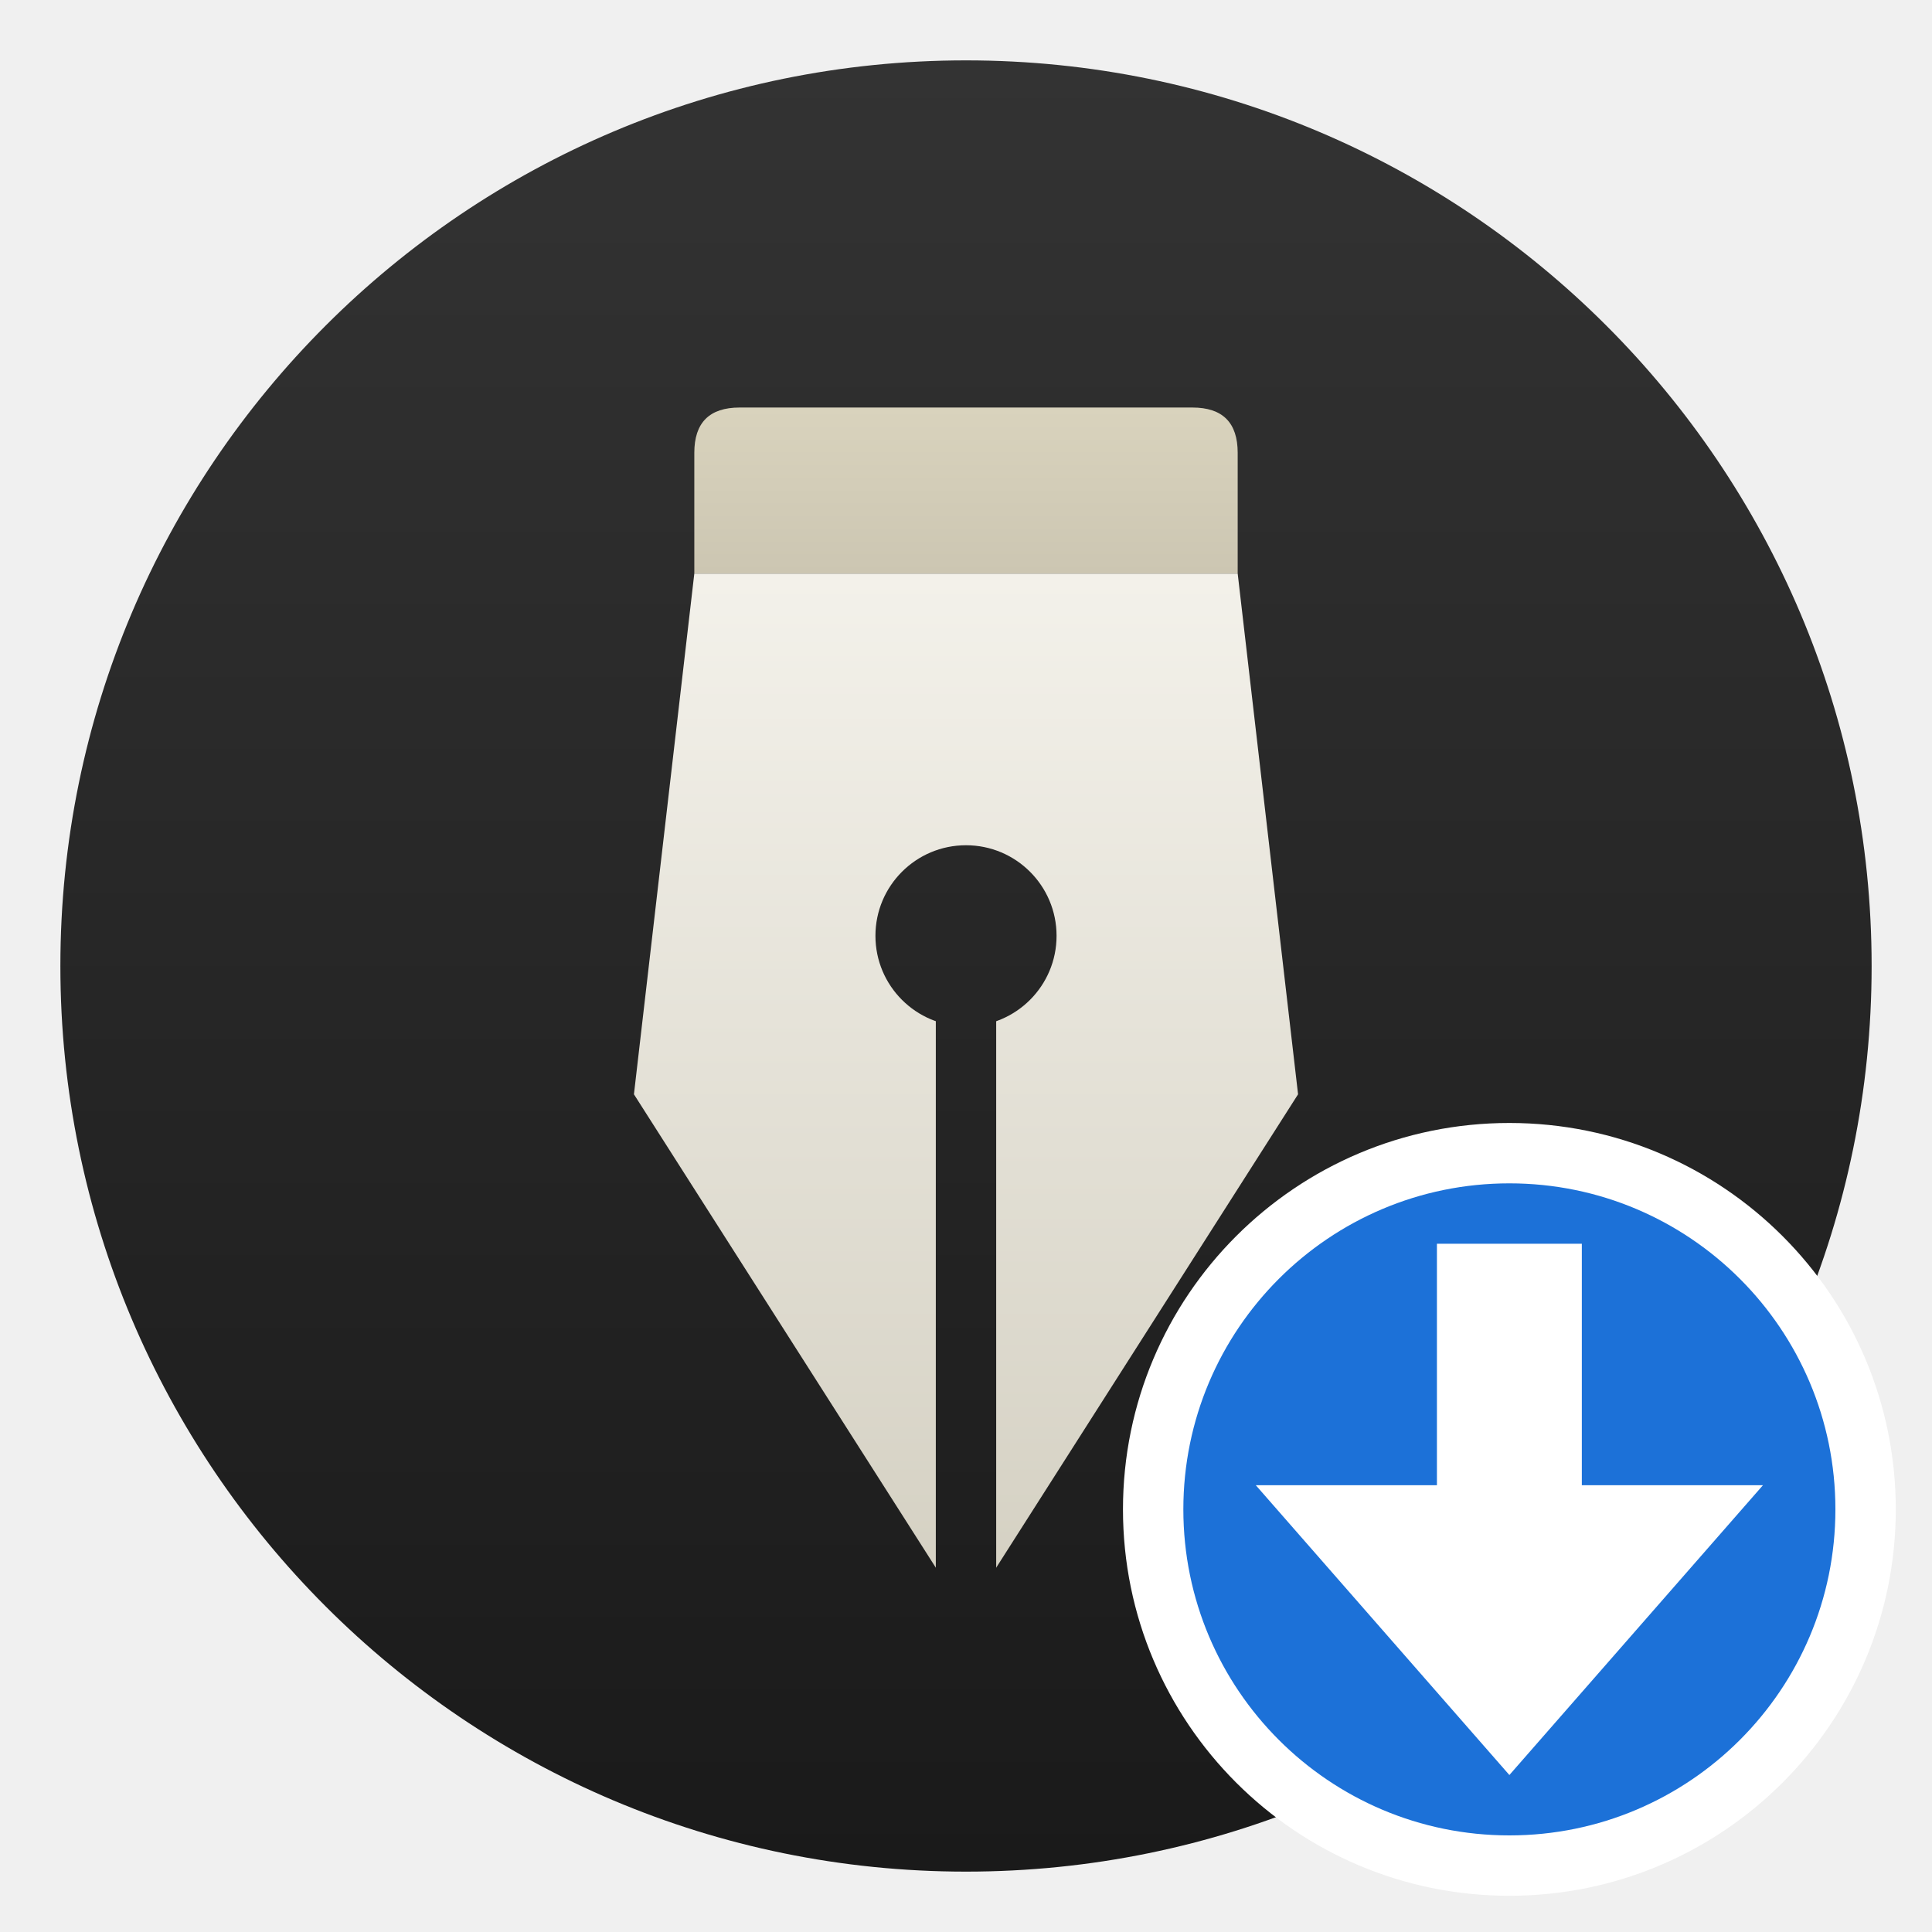
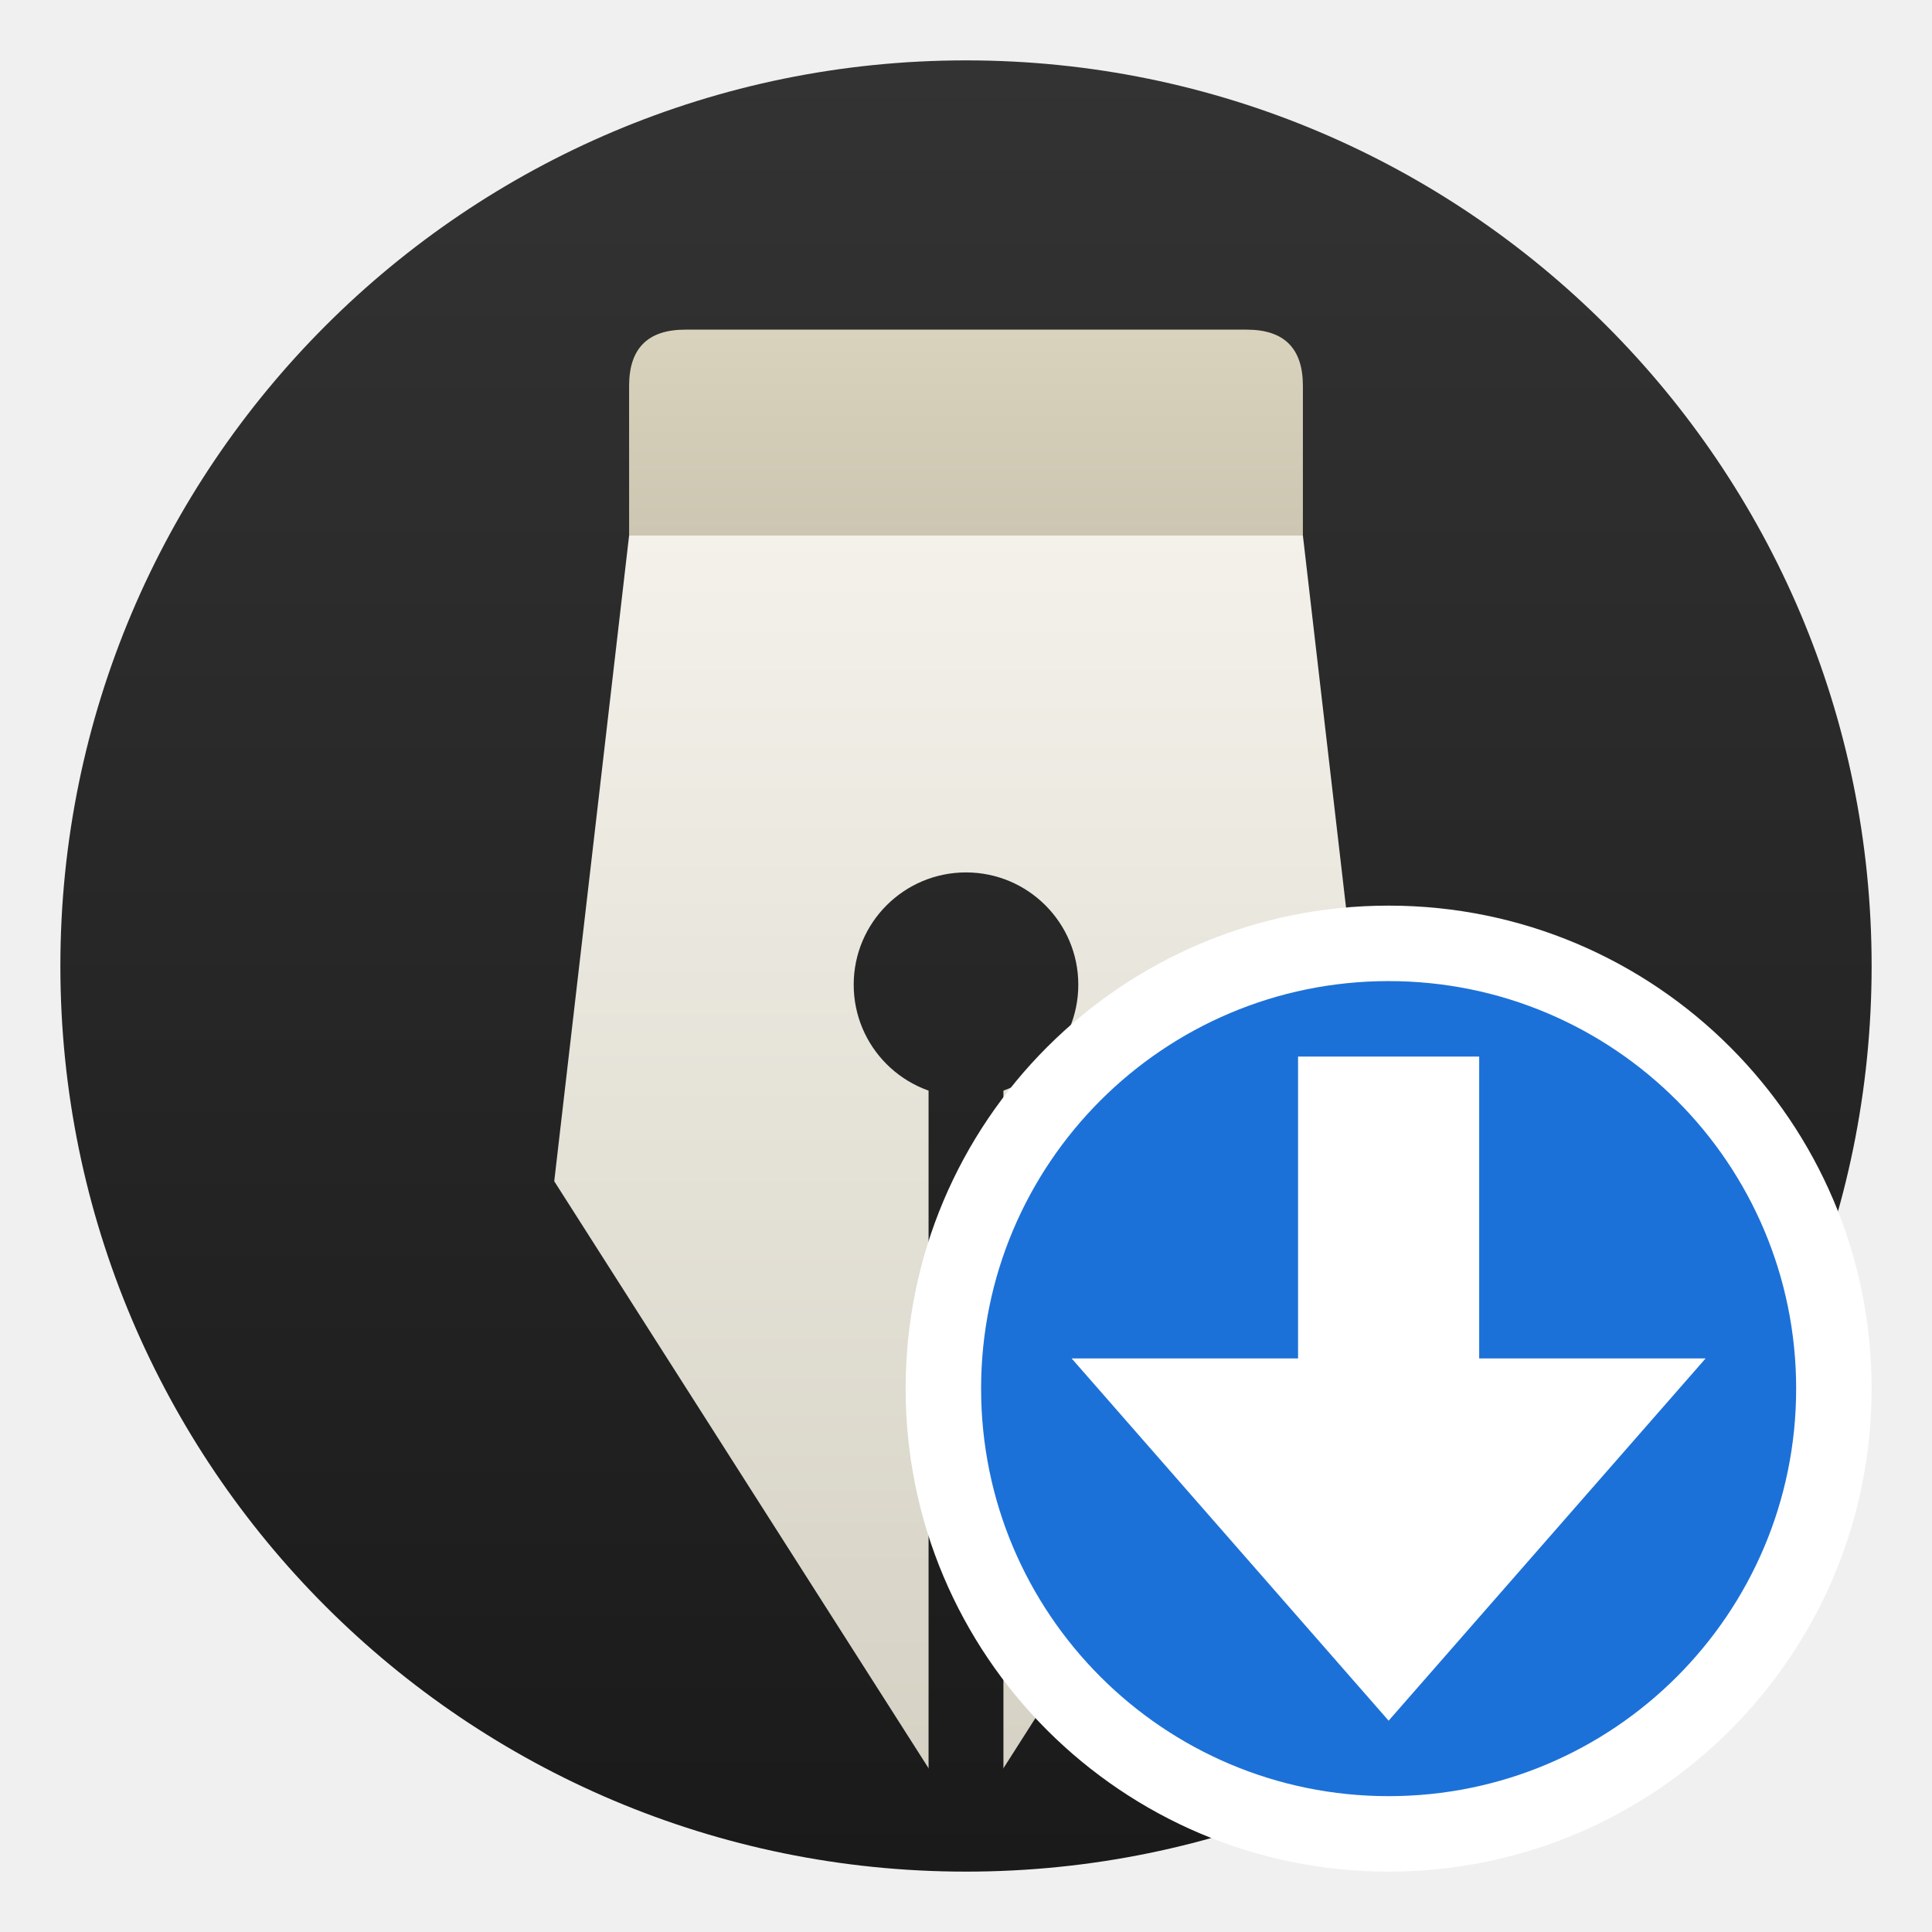
<svg xmlns="http://www.w3.org/2000/svg" width="512" height="512" viewBox="0 0 512 512">
  <defs id="defs1">
    <linearGradient id="sfumatura-cerchio-scuro" x1="0" y1="0" x2="0" y2="1">
      <stop offset="0" style="stop-color:#333333;stop-opacity:1" />
      <stop offset="1" style="stop-color:#1a1a1a;stop-opacity:1" />
    </linearGradient>
    <linearGradient id="sfumatura-cerchio-avorio" x1="0" y1="0" x2="0" y2="1">
      <stop offset="0" style="stop-color:#f3f1ea;stop-opacity:1" />
      <stop offset="1" style="stop-color:#e0ddd4;stop-opacity:1" />
    </linearGradient>
    <linearGradient id="sfumatura-corpo-avorio" x1="0" y1="0" x2="0" y2="1">
      <stop offset="0" style="stop-color:#f3f1ea;stop-opacity:1" />
      <stop offset="1" style="stop-color:#d4d0c2;stop-opacity:1" />
    </linearGradient>
    <linearGradient id="sfumatura-corpo-scuro" x1="0" y1="0" x2="0" y2="1">
      <stop offset="0" style="stop-color:#333333;stop-opacity:1" />
      <stop offset="1" style="stop-color:#1a1a1a;stop-opacity:1" />
    </linearGradient>
    <linearGradient id="sfumatura-ombra-avorio" x1="0" y1="0" x2="0" y2="1">
      <stop offset="0" style="stop-color:#d9d3bd;stop-opacity:1" />
      <stop offset="1" style="stop-color:#ccc6b2;stop-opacity:1" />
    </linearGradient>
    <linearGradient id="sfumatura-ombra-scura" x1="0" y1="0" x2="0" y2="1">
      <stop offset="0" style="stop-color:#555555;stop-opacity:1" />
      <stop offset="1" style="stop-color:#3d3d3d;stop-opacity:1" />
    </linearGradient>
    <mask id="nib-holes" maskUnits="userSpaceOnUse" x="0" y="0" width="512" height="512">
      <rect width="512" height="512" fill="white" />
      <circle cx="256" cy="236" r="24" fill="black" />
      <rect x="248" y="236" width="16" height="212" fill="black" />
    </mask>
  </defs>
  <circle cx="256" cy="256" r="240" fill="url(#sfumatura-cerchio-scuro)" />
-   <g transform="translate(0 12)">
+   <g transform="translate(256 256) scale(1.24) translate(-256 -256) translate(0 24)">
    <g mask="url(#nib-holes)">
      <path fill="url(#sfumatura-corpo-avorio)" d="M184 140H328L344 278 256 416 168 278Z" />
      <path d="M196 96H316Q328 96 328 108V140H184V108Q184 96 196 96Z" fill="url(#sfumatura-ombra-avorio)" />
    </g>
  </g>
-   <g transform="translate(400 400) scale(32)">
+   <g transform="translate(368 368) scale(40)">
    <circle r="3.2" fill="#ffffff" />
    <circle r="2.7" fill="#1c71d8" />
    <g fill="#ffffff">
      <path d="M-.6-2.2H.6v2h1.5L0 2.2-2.1-.2h1.5z" />
    </g>
  </g>
</svg>
